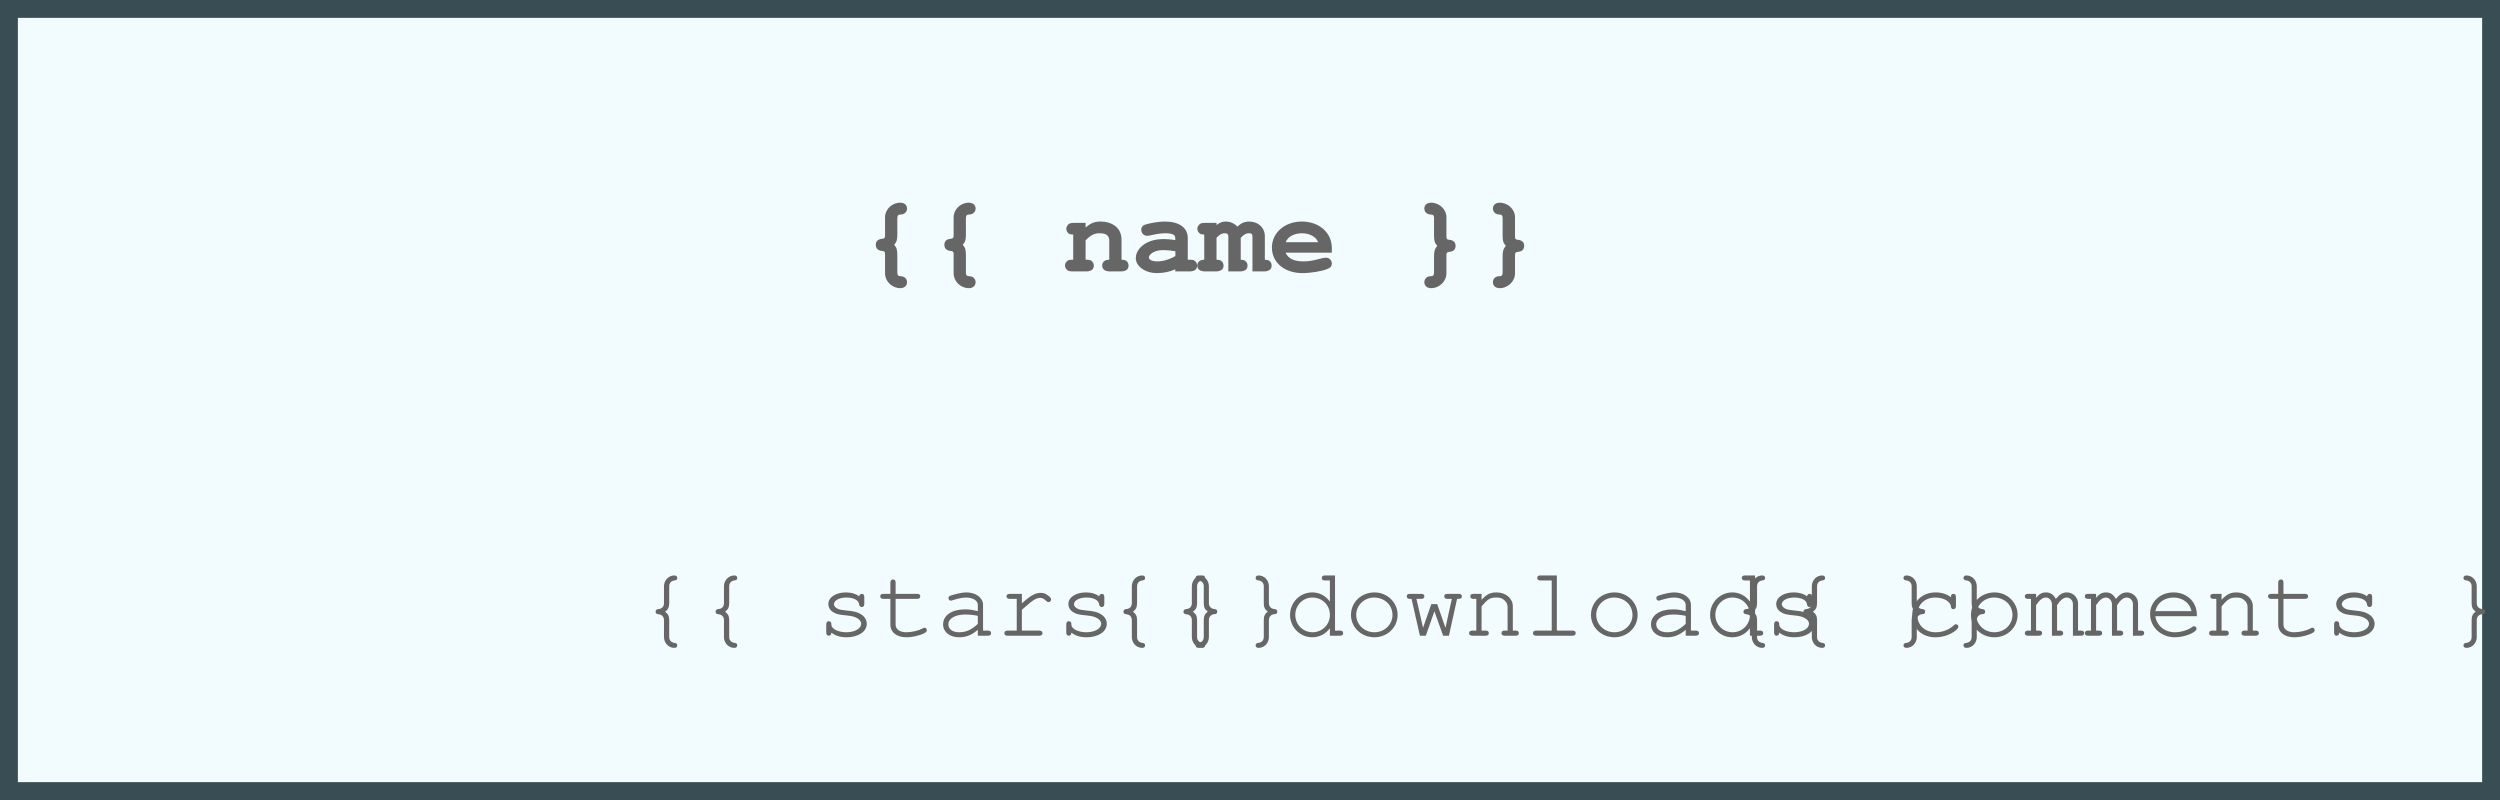
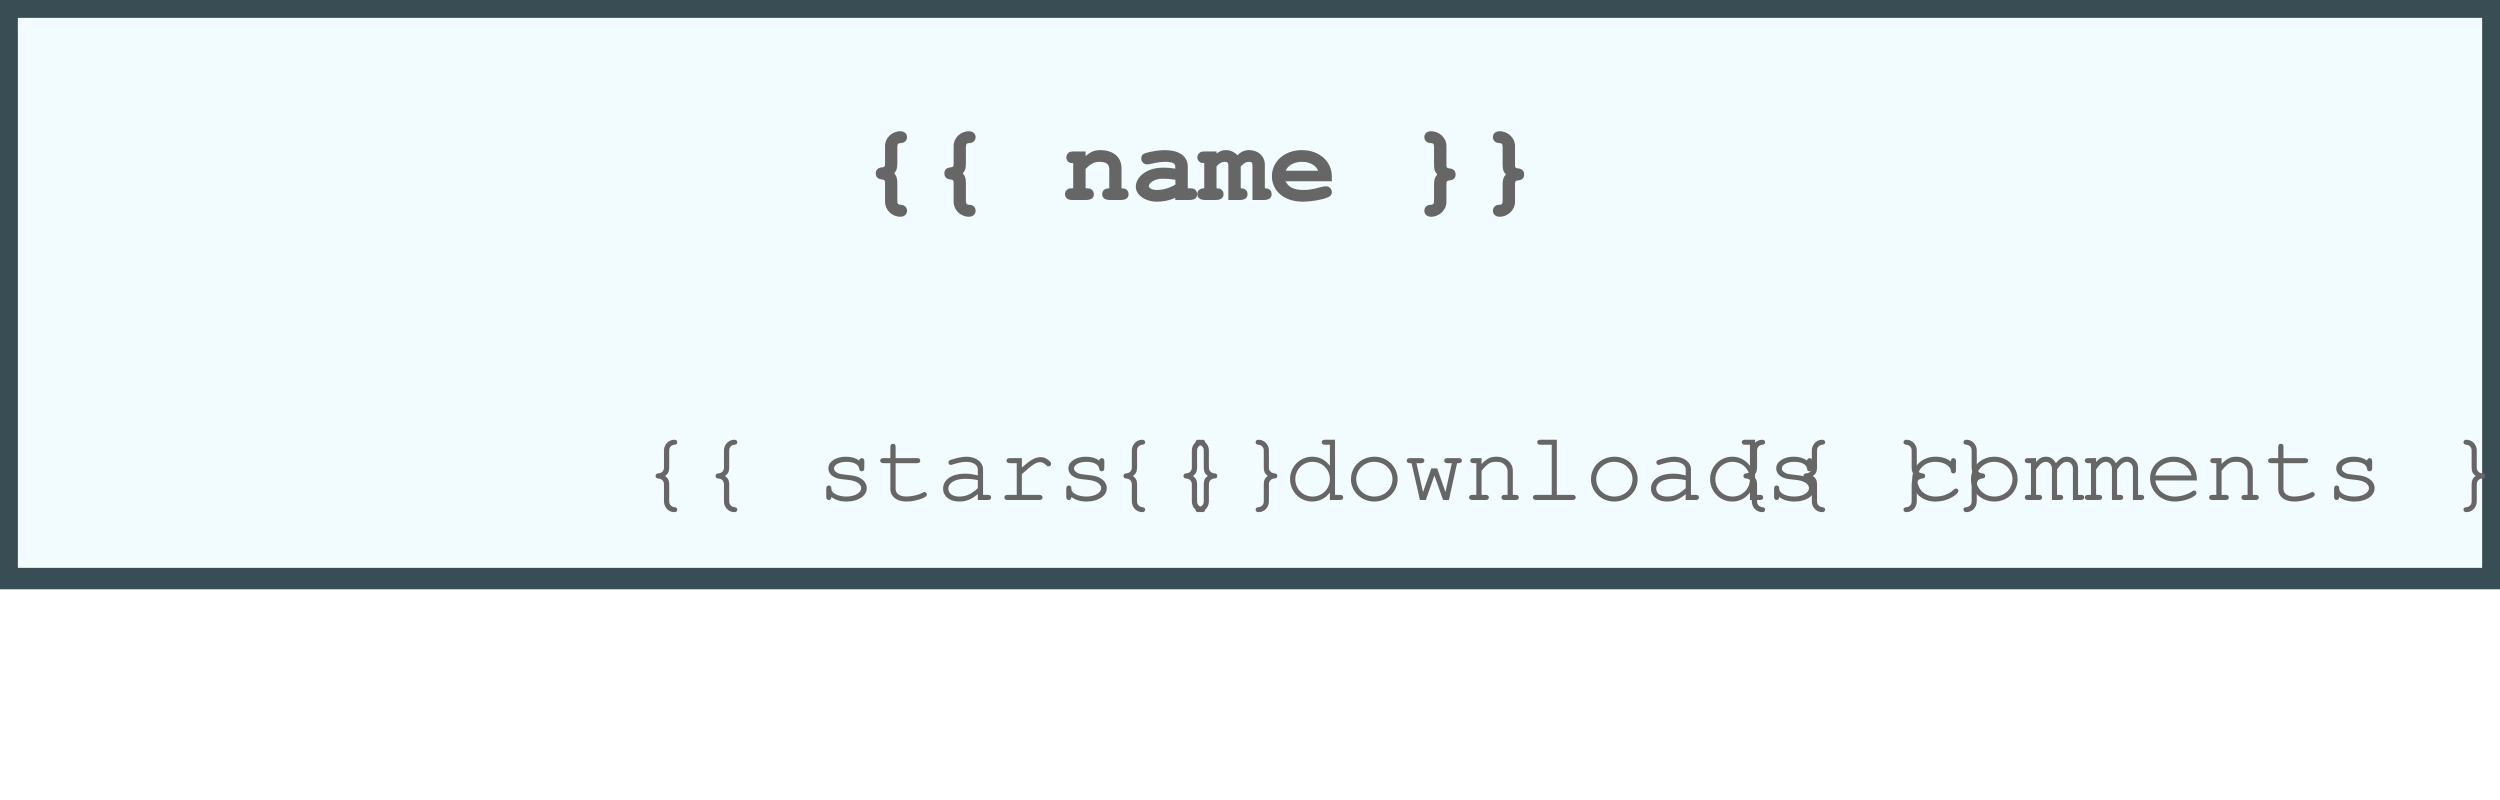
<svg xmlns="http://www.w3.org/2000/svg" version="1.1" baseProfile="full" x="0px" y="0px" width="350px" height="112px" viewBox="0 0 350 112" enable-background="new 0 0 350 112">
  <g>
-     <rect x="1" y="1" width="348" height="110" stroke="rgb(57, 77, 84)" stroke-width="3" fill="rgb(242, 252, 255)" />
+     <rect x="1" y="1" width="348" height="80" stroke="rgb(57, 77, 84)" stroke-width="3" fill="rgb(242, 252, 255)" />
  </g>
-   <g transform="translate(14,14)">
-     <g transform="scale(0.18)">
-       {% include "./docker-white.svg" %}
+   <g transform="translate(10,11)">
+     <g transform="scale(.38)">
+       {% include "./docker_wave_whale.svg" %}
    </g>
  </g>
  <g font-family="Courier, Courier New, monospace" font-size="14" fill="rgb(102, 102, 102)">
-     <text x="120" y="38" font-weight="bold" font-size="16">
+     <text x="120" y="28" font-weight="bold" font-size="16">
      {{ name }}
    </text>
-     <g transform="translate(98,50)">
+     <g transform="translate(98,35)">
      <g transform="scale(1.1)">
        <g transform="translate(19.8,-7.1)">
          {% include "./repository-star-icon.svg" %}
        </g>
        <g transform="translate(99.5,0)">
          {% include "./repository-cloud-icon.svg" %}
        </g>
        <g transform="translate(175.3,0)">
          {% include "./repository-comments-icon.svg" %}
        </g>
      </g>
-       <g transform="translate(0,39)">
+       <g transform="translate(0,35)">
        <text transform="translate(37.3,0)" text-anchor="middle">
          {{ stars }}
        </text>
        <text transform="translate(119.6,0)" text-anchor="middle">
          {{ downloads }}
        </text>
        <text transform="translate(202.2,0)" text-anchor="middle">
          {{ comments }}
        </text>
      </g>
    </g>
  </g>
  {% if trusted %}
  <g transform="translate(325,5)">
    <g transform="scale(1.2)">
      {% include "./trusted-icon.svg" %}
    </g>
  </g>
  {% endif %}
</svg>
